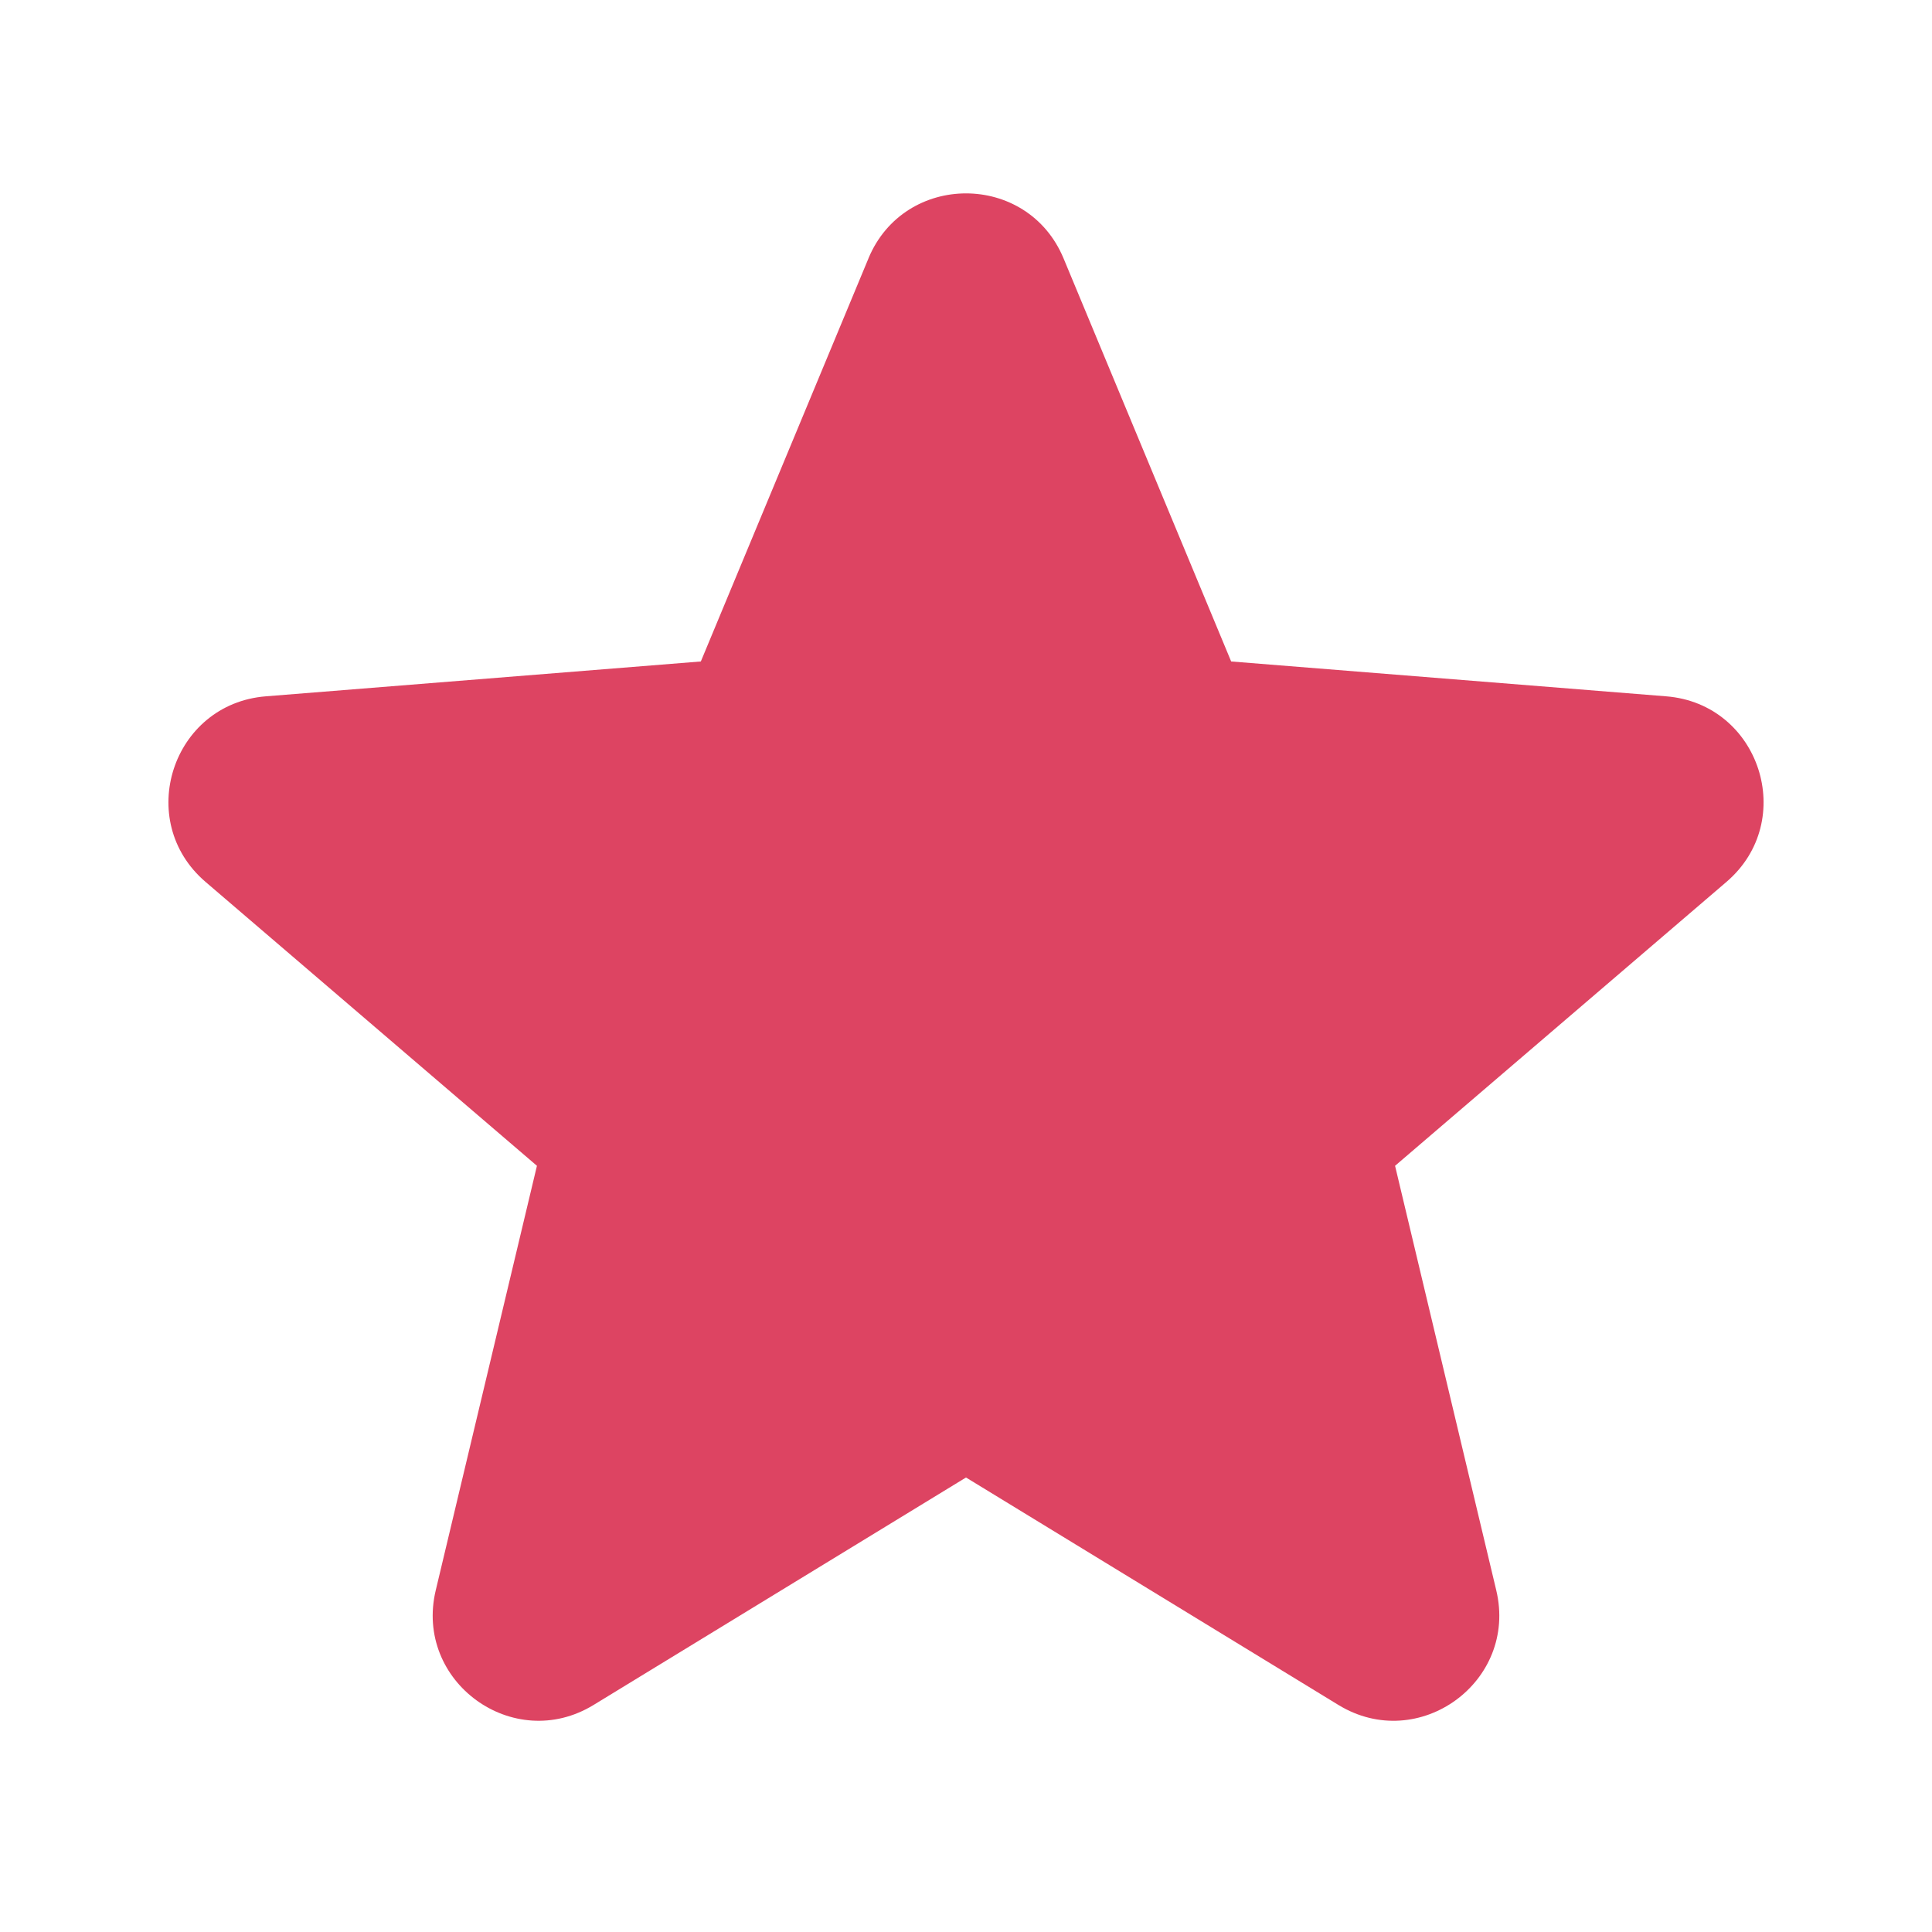
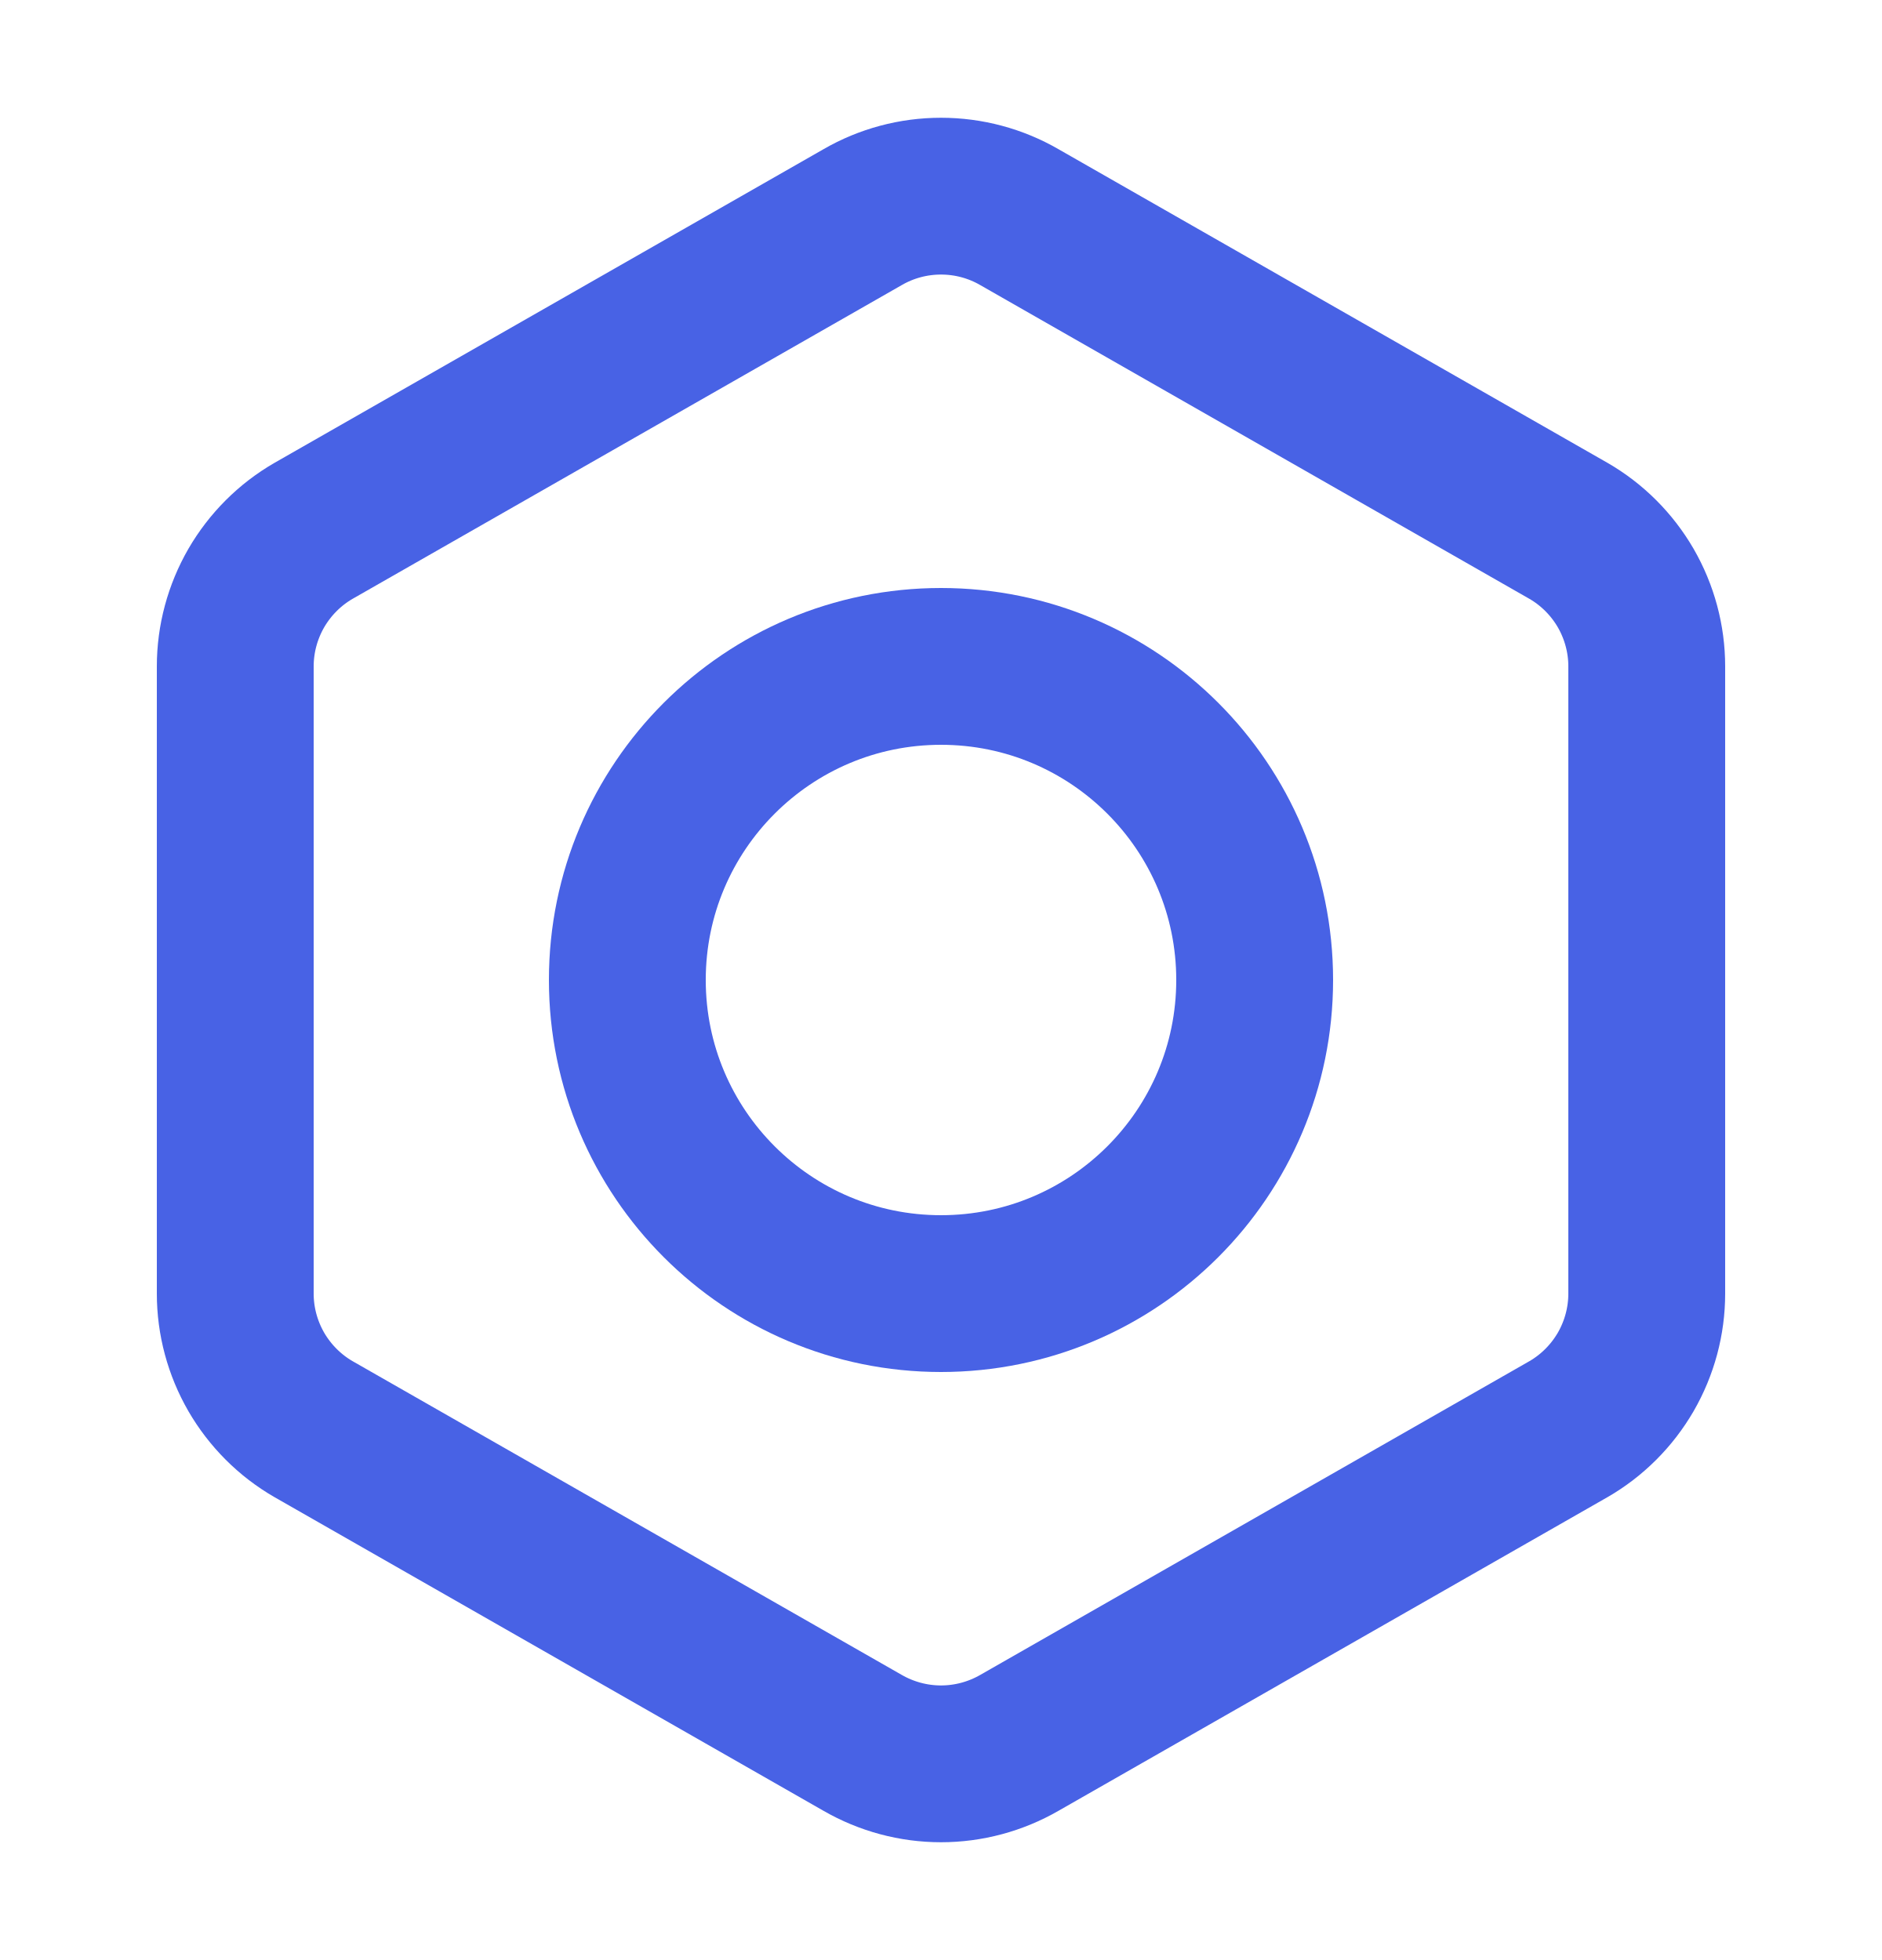
- <svg xmlns="http://www.w3.org/2000/svg" viewBox="0 0 24 24" width="1em" height="1em" fill="#DD4462" aria-hidden="true" focusable="false">
-   <path fill-rule="evenodd" d="M10.788 3.21c.448-1.077 1.976-1.077 2.424 0l2.082 5.007 5.404.433c1.164.093 1.636 1.545.749 2.305l-4.117 3.527 1.257 5.273c.271 1.136-.964 2.033-1.96 1.425L12 18.354 7.373 21.18c-.996.608-2.231-.29-1.96-1.425l1.257-5.273-4.117-3.527c-.887-.76-.415-2.212.749-2.305l5.404-.433 2.082-5.006z" clip-rule="evenodd" />
+ <svg xmlns="http://www.w3.org/2000/svg" width="24" height="25" viewBox="0 0 24 25" fill="none">
+   <path d="M21 16.5V8.5C21 8.149 20.907 7.805 20.732 7.501C20.556 7.198 20.304 6.945 20 6.77L13 2.77C12.696 2.594 12.351 2.502 12 2.502C11.649 2.502 11.304 2.594 11 2.77L4 6.77C3.696 6.945 3.444 7.198 3.268 7.501C3.093 7.805 3 8.149 3 8.5V16.5C3 16.851 3.093 17.195 3.268 17.499C3.444 17.802 3.696 18.055 4 18.23L11 22.23C11.304 22.405 11.649 22.498 12 22.498C12.351 22.498 12.696 22.405 13 22.23L20 18.23C20.304 18.055 20.556 17.802 20.732 17.499C20.907 17.195 21 16.851 21 16.5Z" stroke="#4862E5" stroke-width="2" stroke-linecap="round" />
+   <path d="M12 16.5C14.209 16.5 16 14.709 16 12.5C16 10.291 14.209 8.5 12 8.5C9.791 8.5 8 10.291 8 12.5C8 14.709 9.791 16.5 12 16.5Z" stroke="#4862E5" stroke-width="2" stroke-linecap="round" stroke-linejoin="round" />
</svg>
